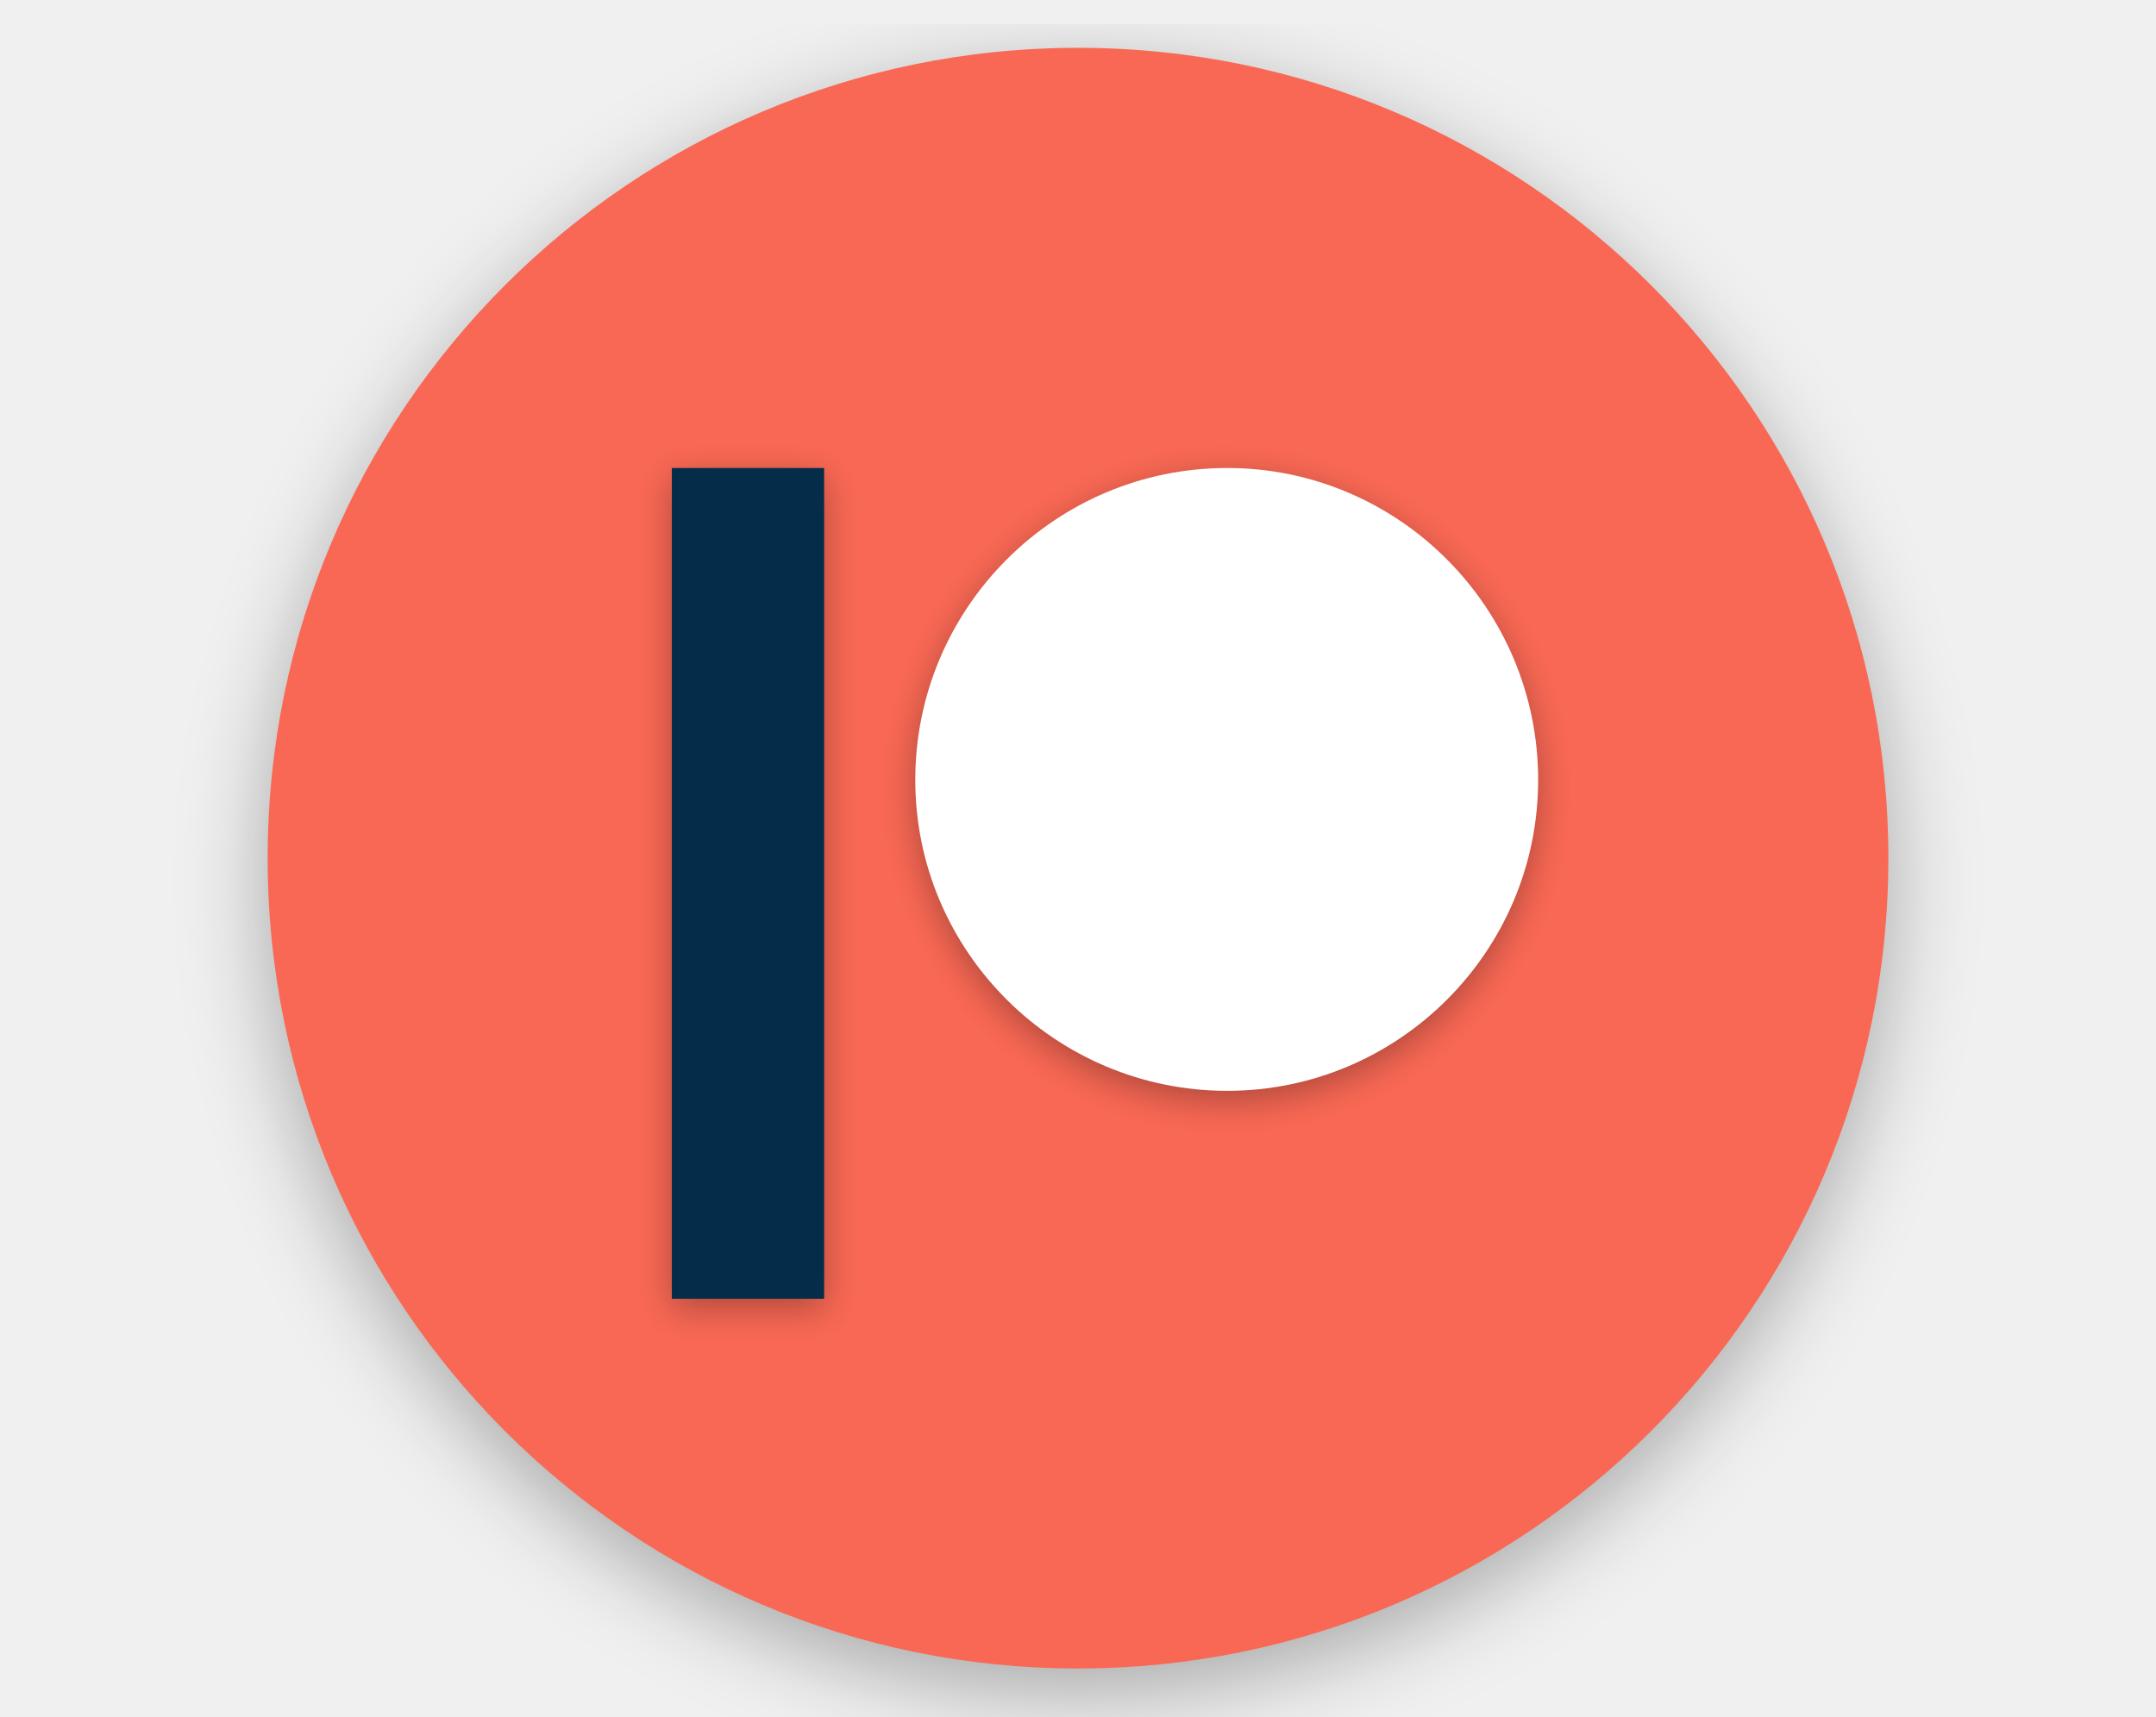
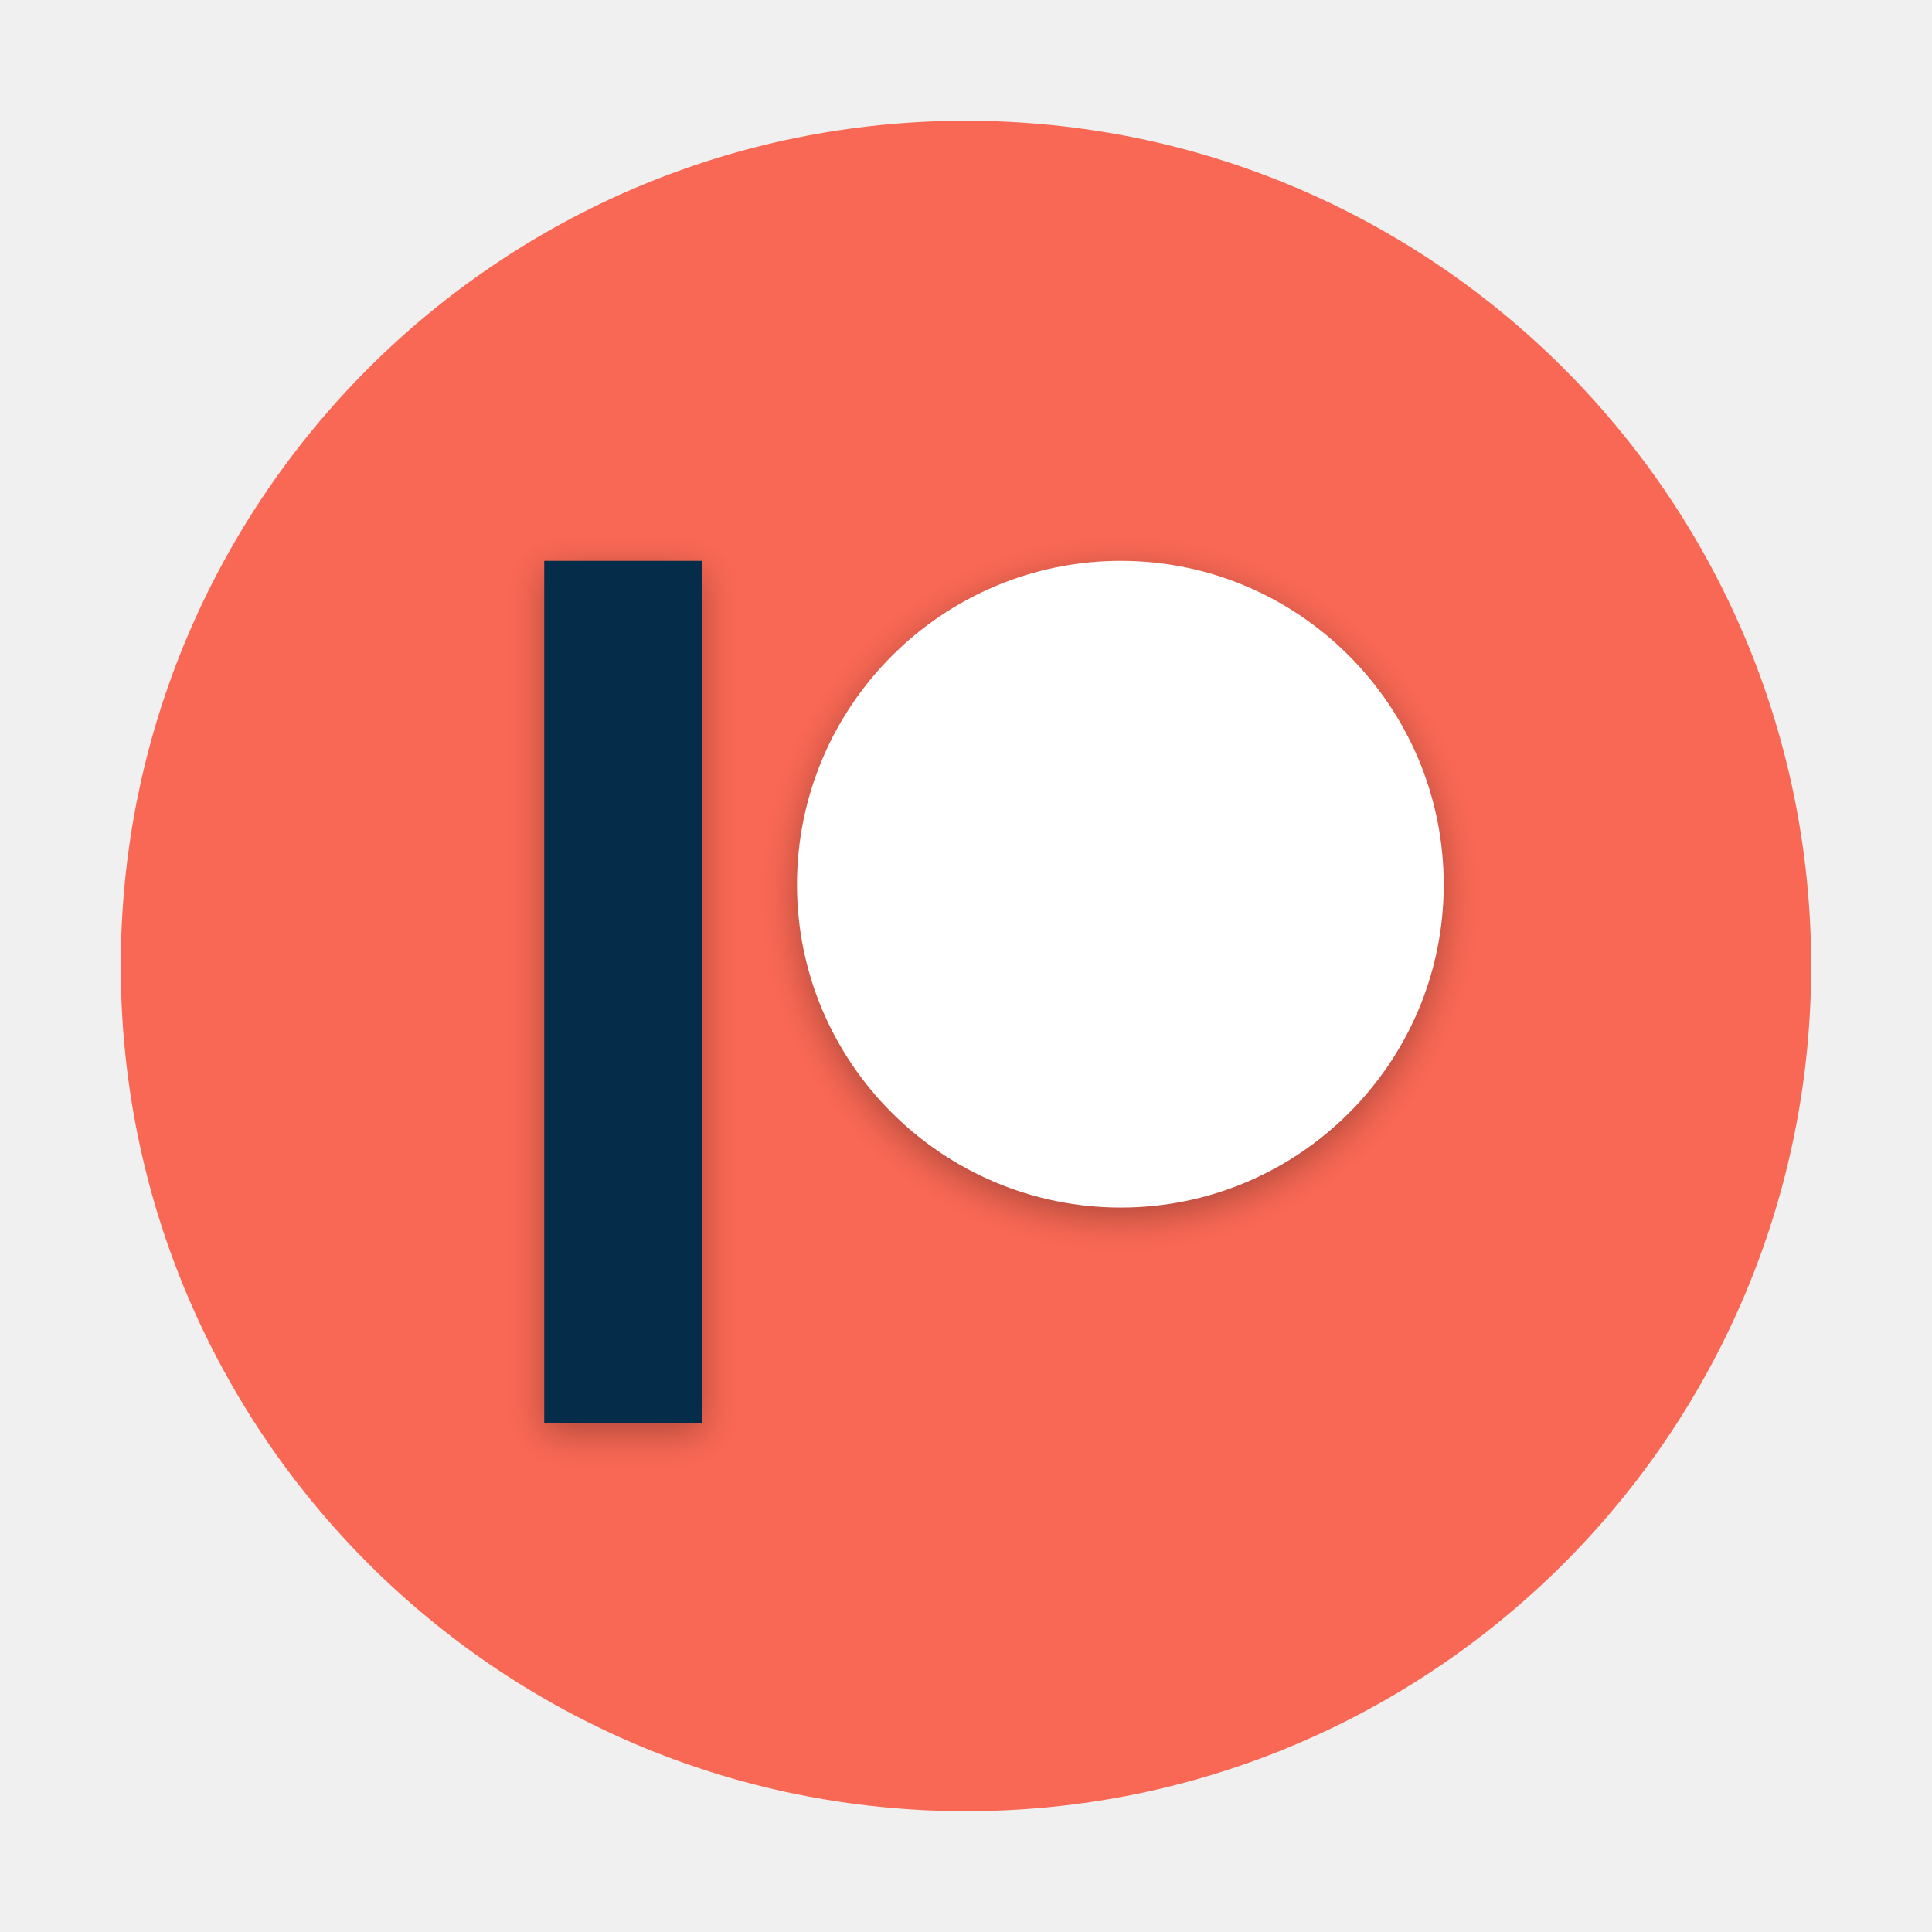
- <svg xmlns="http://www.w3.org/2000/svg" width="39.229mm" height="31.229mm" viewBox="0 0 39.229 31.229" version="1.1" id="svg8">
+ <svg xmlns="http://www.w3.org/2000/svg" width="32" height="32" viewBox="0 0 8.467 8.467" version="1.1" id="svg8">
  <defs id="defs2">
    <filter style="color-interpolation-filters:sRGB" id="filter1279">
      <feFlood flood-opacity="0.302" flood-color="rgb(0,0,0)" result="flood" id="feFlood1269" />
      <feComposite in="flood" in2="SourceGraphic" operator="in" result="composite1" id="feComposite1271" />
      <feGaussianBlur in="composite1" stdDeviation="2" result="blur" id="feGaussianBlur1273" />
      <feOffset dx="0" dy="1.1" result="offset" id="feOffset1275" />
      <feComposite in="SourceGraphic" in2="offset" operator="over" result="composite2" id="feComposite1277" />
    </filter>
  </defs>
-   <g id="layer1" transform="translate(-44.27223,-151.131)">
-     <g id="g1289" transform="matrix(0.3939962,0,0,0.3939962,26.53813,113.226)">
-       <circle r="37.423" cy="135.838" cx="94.795" id="path826" style="color:#000000;display:inline;overflow:visible;visibility:visible;fill:#f96854;fill-opacity:1;fill-rule:evenodd;stroke:none;stroke-width:0.265;stroke-linecap:butt;stroke-linejoin:miter;stroke-miterlimit:4;stroke-dasharray:none;stroke-dashoffset:0;stroke-opacity:1;marker:none;filter:url(#filter1279);enable-background:accumulate" />
-       <g style="fill:none;fill-rule:evenodd;filter:url(#filter1279)" transform="matrix(0.4001242,0,0,0.4001242,76.03238,117.7795)" id="g832">
+   <g id="layer1" transform="translate(-48.32061,-173.8452)">
+     <g id="g833" transform="matrix(0.2379614,0,0,0.2379614,37.35133,138.3995)">
+       <circle r="15.566" cy="166.746" cx="63.887" id="path826" style="color:#000000;display:inline;overflow:visible;visibility:visible;fill:#f96854;fill-opacity:1;fill-rule:evenodd;stroke:none;stroke-width:0.11;stroke-linecap:butt;stroke-linejoin:miter;stroke-miterlimit:4;stroke-dasharray:none;stroke-dashoffset:0;stroke-opacity:1;marker:none;enable-background:accumulate" />
+       <g style="fill:none;fill-rule:evenodd;filter:url(#filter1279)" transform="matrix(0.1656818,0,0,0.1656818,56.11786,159.2681)" id="g832">
        <path style="fill:#ffffff" d="m 64.11,0.1 c -19.851,0 -36.002,16.148 -36.002,35.998 0,19.79 16.15,35.89 36.002,35.89 C 83.9,71.989 100,55.888 100,36.099 100,16.249 83.9,0.1 64.11,0.1" id="path828" />
        <polygon style="fill:#052d49" points="0.012,0.1 0.012,95.988 17.59,95.988 17.59,0.1 " id="polygon830" />
      </g>
    </g>
  </g>
</svg>
